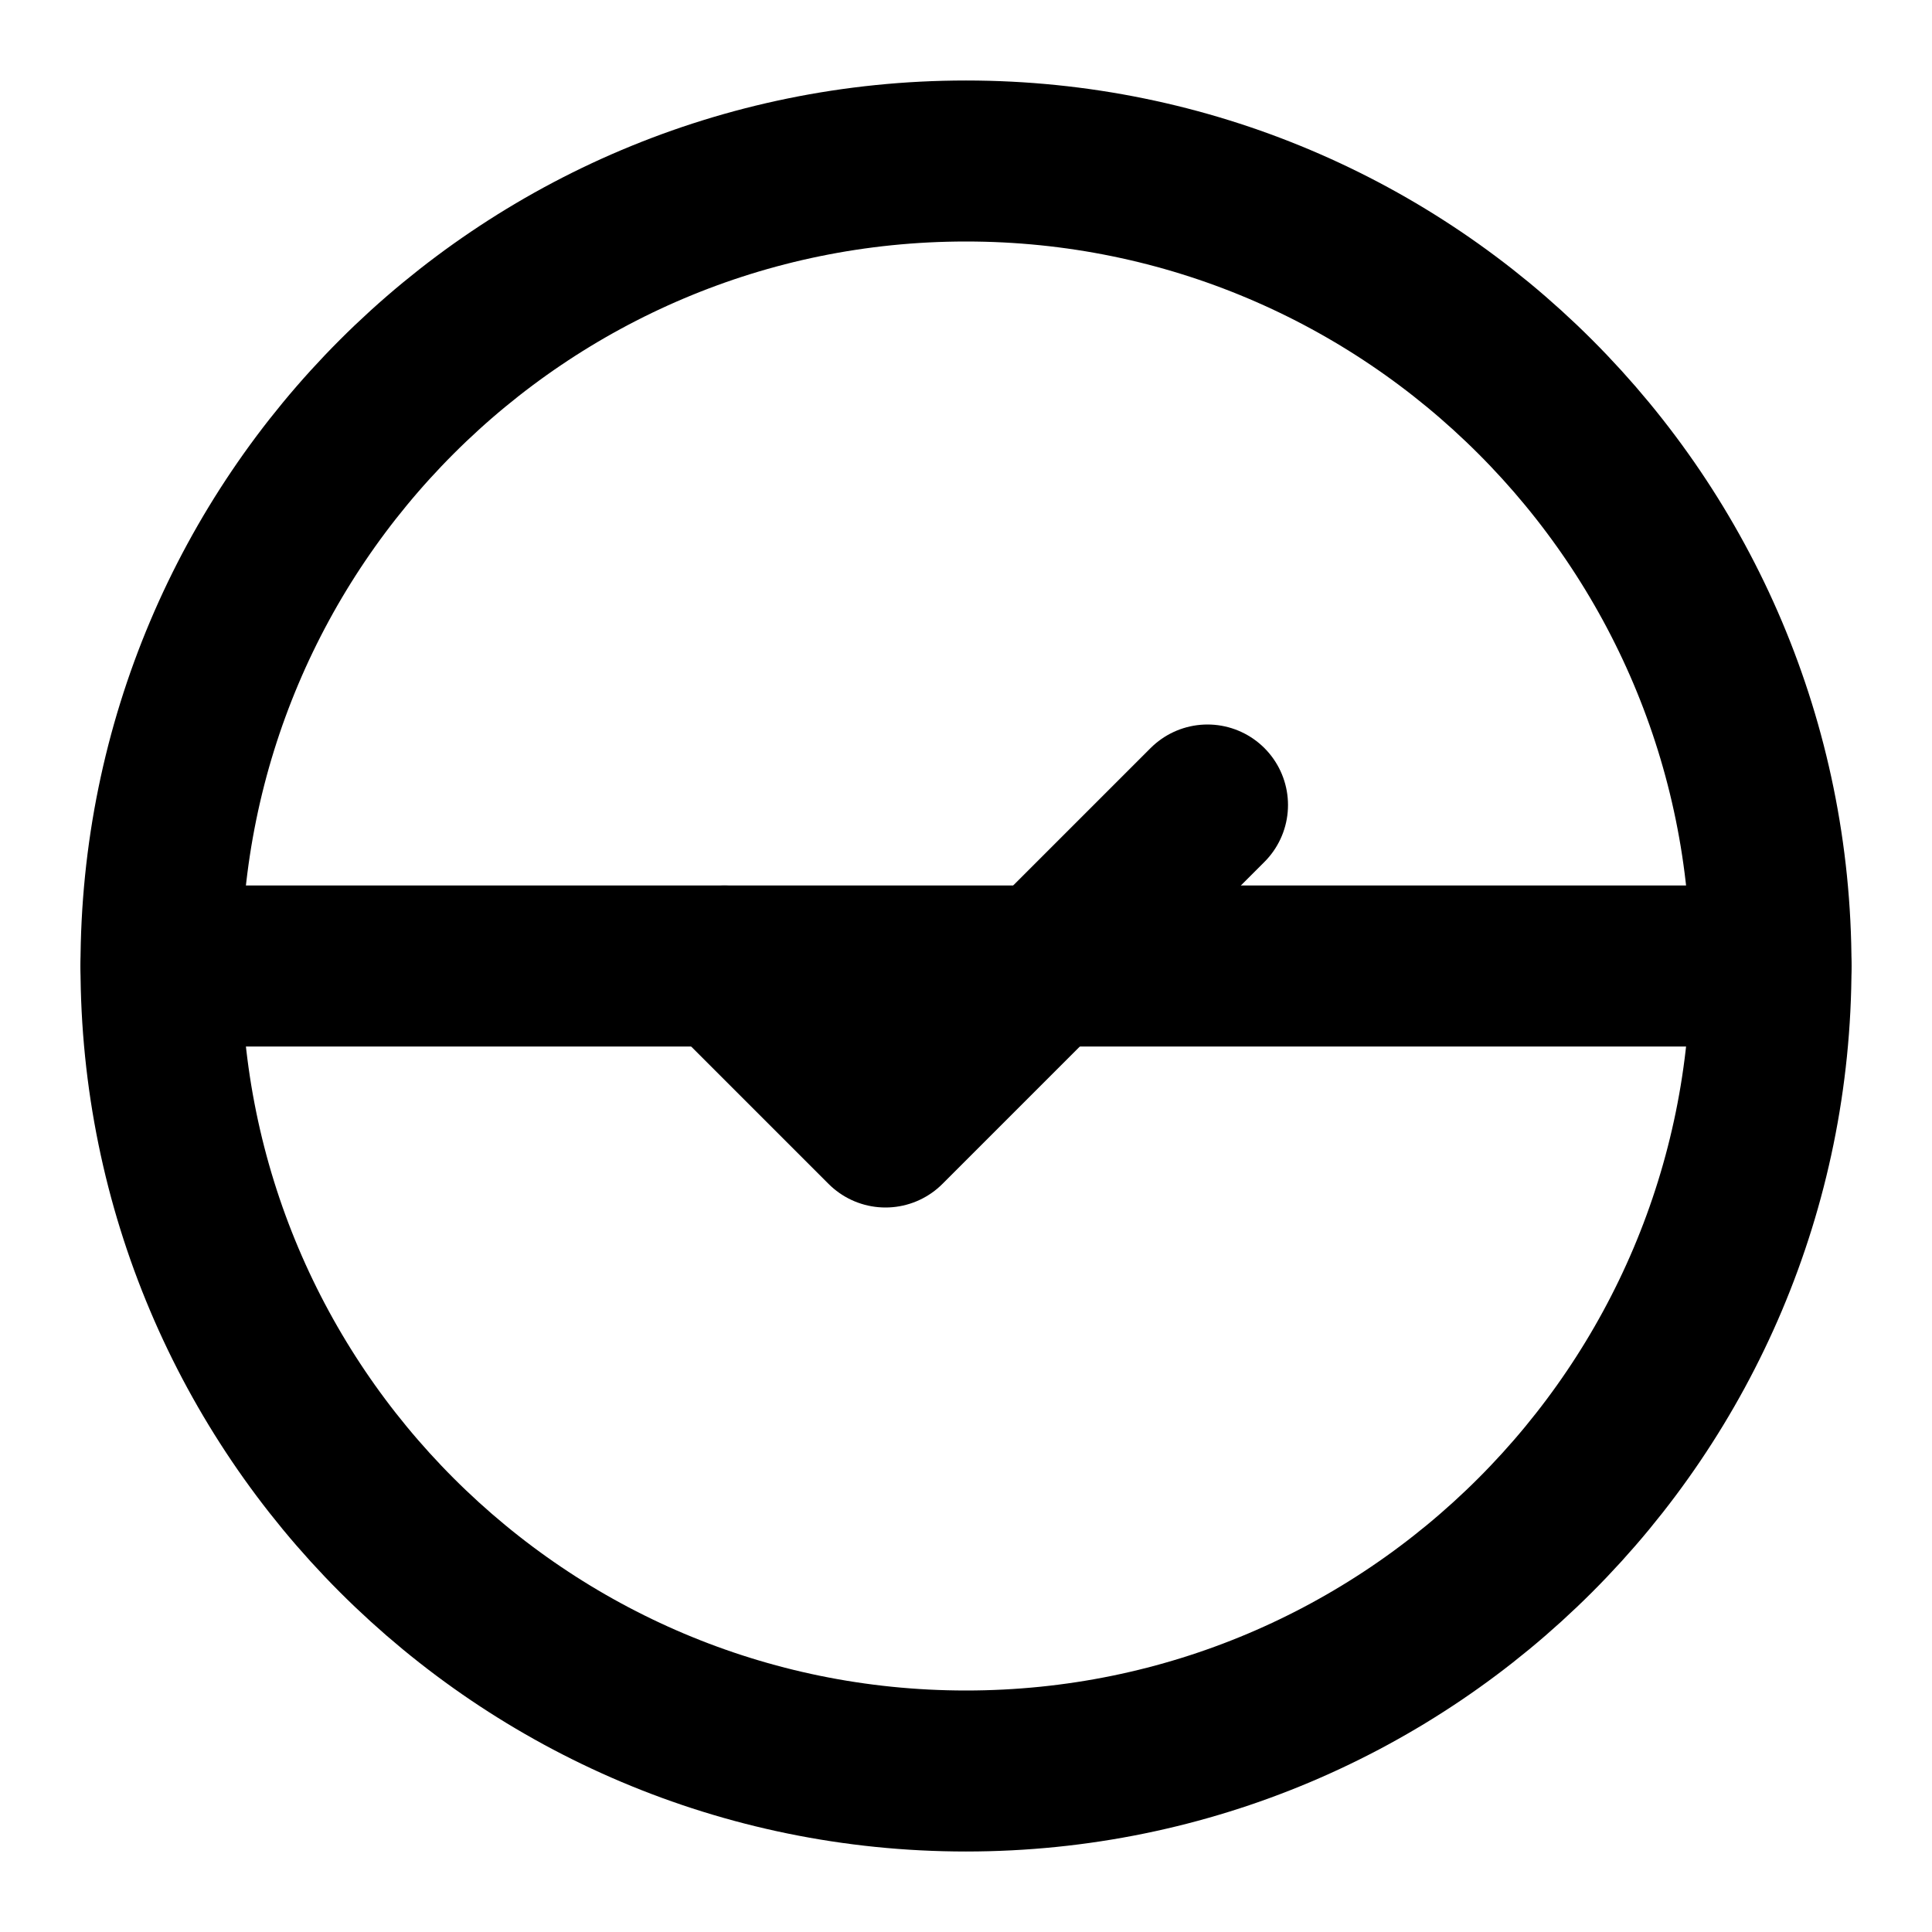
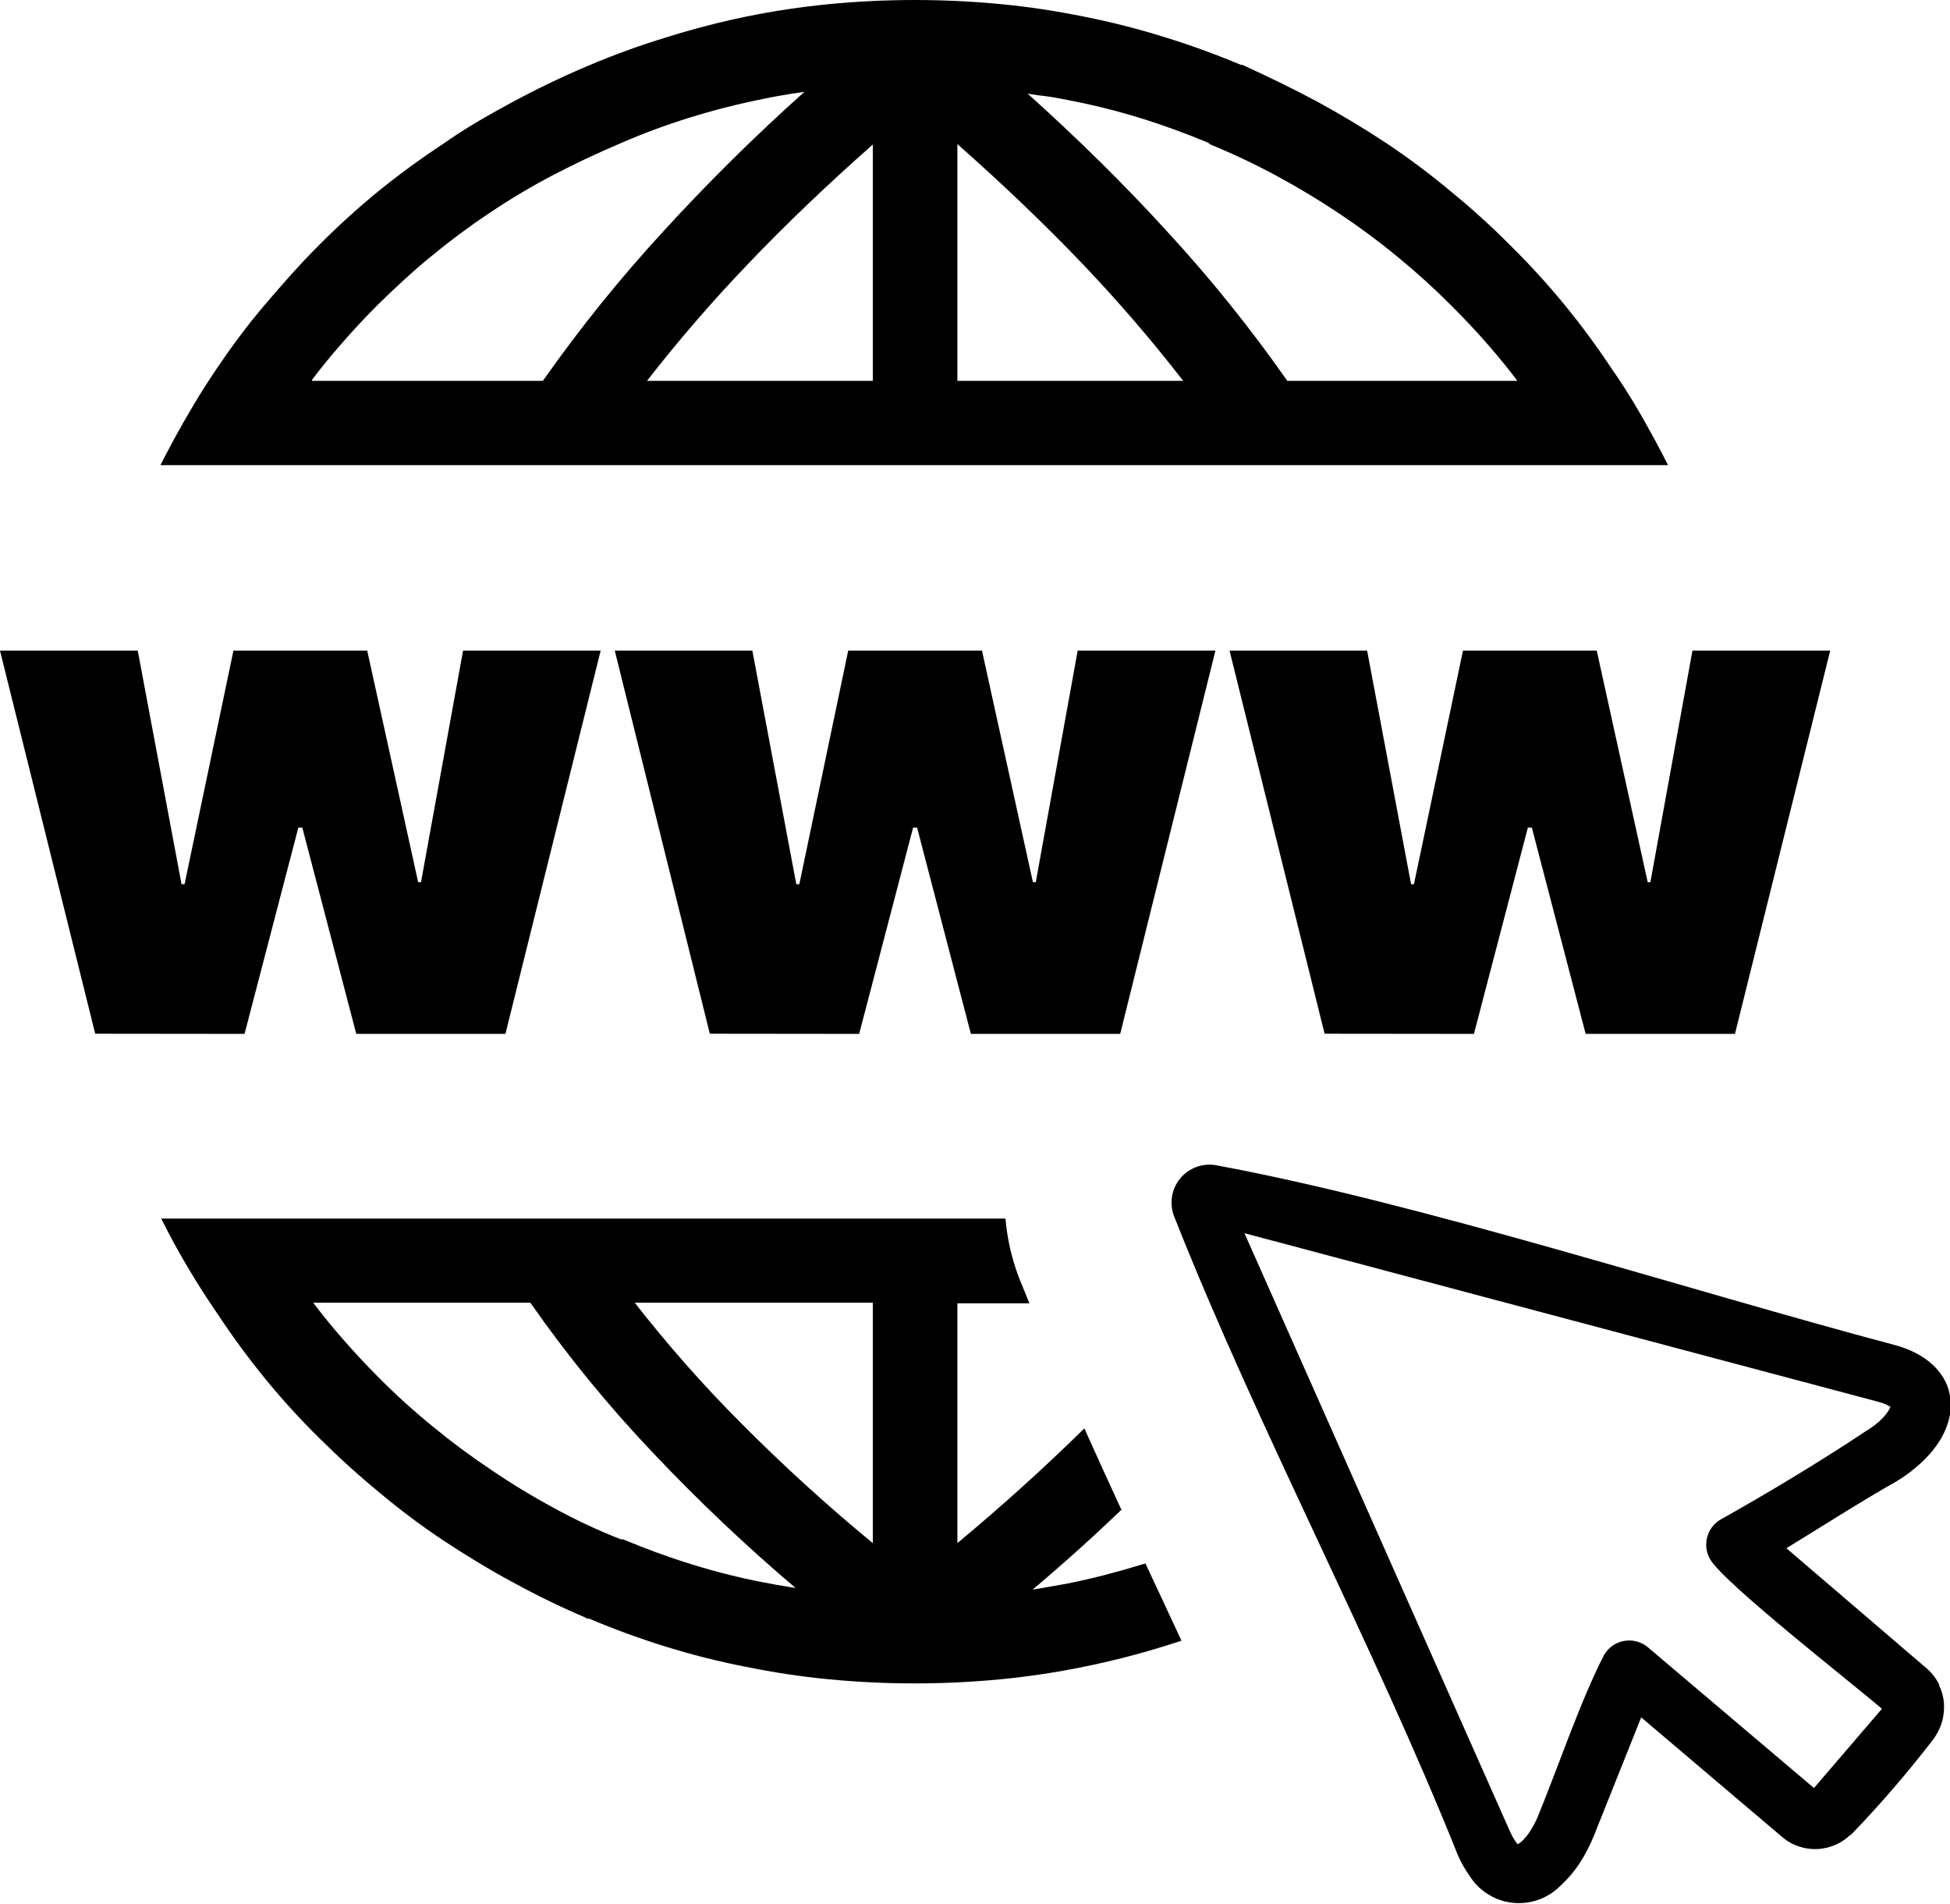
- <svg xmlns="http://www.w3.org/2000/svg" viewBox="0 0 24 24" width="24" height="24" fill="none" stroke="currentColor" stroke-width="2" stroke-linecap="round" stroke-linejoin="round">
-   <circle cx="12" cy="12" r="10" />
-   <line x1="2" y1="12" x2="22" y2="12" />
-   <path d="m9 12 2 2 4-4" />
+ <svg xmlns="http://www.w3.org/2000/svg" id="Layer_1" data-name="Layer 1" viewBox="0 0 122.88 119.94">
+   <path d="M70.63,95.17q-2.62,2.52-5.56,5l.54-.09,1.69-.3h0a46.44,46.44,0,0,0,4.54-1.16l.34-.1,1.07,2.29,1.2,2.58-1.07.34a51.79,51.79,0,0,1-5.08,1.3q-2.58.53-5.25.79c-1.78.17-3.59.26-5.42.26s-3.62-.09-5.4-.26-3.52-.44-5.25-.79a47.41,47.41,0,0,1-5-1.26A51.35,51.35,0,0,1,37.13,102L37,102l-.09-.06q-2.34-1-4.55-2.21c-1.53-.82-3-1.72-4.44-2.67a45.3,45.3,0,0,1-4-3c-1.33-1.09-2.59-2.24-3.8-3.44v0a46.1,46.1,0,0,1-3.4-3.73,49.84,49.84,0,0,1-3-4.08A51.23,51.23,0,0,1,11,78.4c-.29-.53-.57-1.07-.84-1.61H63.36a13.65,13.65,0,0,0,.6,3c.09.27.18.55.29.82l.62,1.52H60.33V97.24c2.88-2.4,5.54-4.81,8-7.23.77,1.72,1.56,3.44,2.35,5.16ZM6,65.14,0,41H8.68l2.76,14.72h.19L14.71,41h8.43l3.21,14.59h.18L29.18,41h8.67l-6,24.15H22.45l-3.4-13H18.8l-3.39,13Zm38.73,0L38.74,41h8.67l2.77,14.72h.19L53.45,41h8.43l3.21,14.59h.18L67.91,41h8.68l-6,24.15H61.18l-3.39-13h-.25l-3.4,13Zm38.74,0L77.48,41h8.67l2.77,14.72h.18L92.19,41h8.43l3.21,14.59H104L106.65,41h8.68l-6,24.15H99.92l-3.39-13h-.25l-3.4,13Zm33.12,50.49a3.12,3.12,0,0,1-.9.61l0,0a3.32,3.32,0,0,1-1.05.27,3.2,3.2,0,0,1-1.23-.14,3.09,3.09,0,0,1-1.08-.59l-8.91-7.56-3,7.51a10.46,10.46,0,0,1-.91,1.73,7.39,7.39,0,0,1-1.16,1.35,3.67,3.67,0,0,1-5.76-.63,7.05,7.05,0,0,1-.71-1.25C86.51,103.51,79.32,90.13,74,76.68a2.39,2.39,0,0,1,2.65-3.25c12.89,2.39,29.58,7.83,42.69,11.31,4.07,1.07,4.73,4.66,1.72,7.44a9,9,0,0,1-1.56,1.17c-2.31,1.31-4.65,2.82-6.93,4.21l8.87,7.6a3.2,3.2,0,0,1,.76,1l0,.06a3,3,0,0,1,.3,1.13v0a3.6,3.6,0,0,1-.13,1.18,3.56,3.56,0,0,1-.55,1.08,71.32,71.32,0,0,1-5.17,6Zm-2.29-2.95,4.29-5c-1.89-1.63-9.95-7.91-10.83-9.43a1.84,1.84,0,0,1,.65-2.49c2.8-1.56,6.42-3.74,9.08-5.52a6.18,6.18,0,0,0,.94-.68,3.47,3.47,0,0,0,.58-.67l.12-.23-.24-.14a3.51,3.51,0,0,0-.58-.2L78.42,77.71l16.76,37.76a4.08,4.08,0,0,0,.29.53l.17.22.21-.15a3.06,3.06,0,0,0,.57-.68,5.72,5.72,0,0,0,.52-1c1.26-3.08,2.68-7.28,4.15-10.12l.18-.25a1.83,1.83,0,0,1,2.58-.21l10.49,8.89ZM50.29,100.2a112.82,112.82,0,0,1-9.15-8.66,81.1,81.1,0,0,1-7.72-9.45H19.74c.56.75,1.15,1.47,1.76,2.17.76.88,1.56,1.74,2.39,2.57q1.63,1.64,3.38,3.06a44.79,44.79,0,0,0,3.65,2.71A44.28,44.28,0,0,0,34.86,95q2,1.11,4.26,2l.08,0,.06,0c1.41.59,2.85,1.12,4.31,1.57a42.08,42.08,0,0,0,4.52,1.14c.56.11,1.13.21,1.69.3l.51.08ZM19.68,24H34.21a91.67,91.67,0,0,1,7.58-9.41,123.79,123.79,0,0,1,8.9-8.8l-.77.11c-.63.1-1.25.21-1.86.34h0a46.11,46.11,0,0,0-4.56,1.16,41.55,41.55,0,0,0-4.4,1.63q-2.21.94-4.24,2t-4,2.38a44.79,44.79,0,0,0-3.65,2.71c-1.17.95-2.29,2-3.38,3.06-.83.83-1.63,1.69-2.39,2.57-.62.71-1.22,1.44-1.79,2.2Zm45-18.17q4.89,4.39,8.87,8.76A90.07,90.07,0,0,1,81.12,24h14.5c-.56-.74-1.15-1.47-1.76-2.17-.75-.87-1.56-1.73-2.4-2.57q-1.63-1.63-3.37-3.06a44.2,44.2,0,0,0-3.65-2.71q-1.89-1.27-3.94-2.38T76.24,9.09L76.15,9l0,0c-1.42-.59-2.86-1.12-4.32-1.57A42.69,42.69,0,0,0,67.27,6.3h0C66.63,6.17,66,6.06,65.39,6l-.7-.11ZM47,1.05Q49.58.52,52.25.26C54,.09,55.84,0,57.66,0s3.62.09,5.41.26,3.52.44,5.25.79a48.07,48.07,0,0,1,5,1.27A51.27,51.27,0,0,1,78.2,4.09l.11,0,.09.05Q80.74,5.2,83,6.4h0c1.52.83,3,1.72,4.42,2.66a46.8,46.8,0,0,1,4,3q2,1.63,3.79,3.44l0,0a47.85,47.85,0,0,1,3.4,3.73,49.84,49.84,0,0,1,3,4.08c1,1.42,1.84,2.88,2.66,4.39.29.53.57,1.07.84,1.61h-95c.28-.54.56-1.09.85-1.62.82-1.51,1.71-3,2.64-4.38s1.93-2.74,3-4,2.24-2.6,3.44-3.8l0,0a49.93,49.93,0,0,1,3.73-3.4,50.63,50.63,0,0,1,4.09-3c1.41-1,2.88-1.84,4.38-2.65S35.39,4.85,37,4.17a48.92,48.92,0,0,1,5-1.82A51.79,51.79,0,0,1,47,1.05ZM60.33,9.11V24H74.56a95,95,0,0,0-6.37-7.4q-3.57-3.73-7.86-7.52ZM55,97.24V82.09H40a82.53,82.53,0,0,0,6.67,7.56A112.06,112.06,0,0,0,55,97.24ZM55,24V9.11q-4.29,3.78-7.86,7.52A95,95,0,0,0,40.77,24Z" />
</svg>
